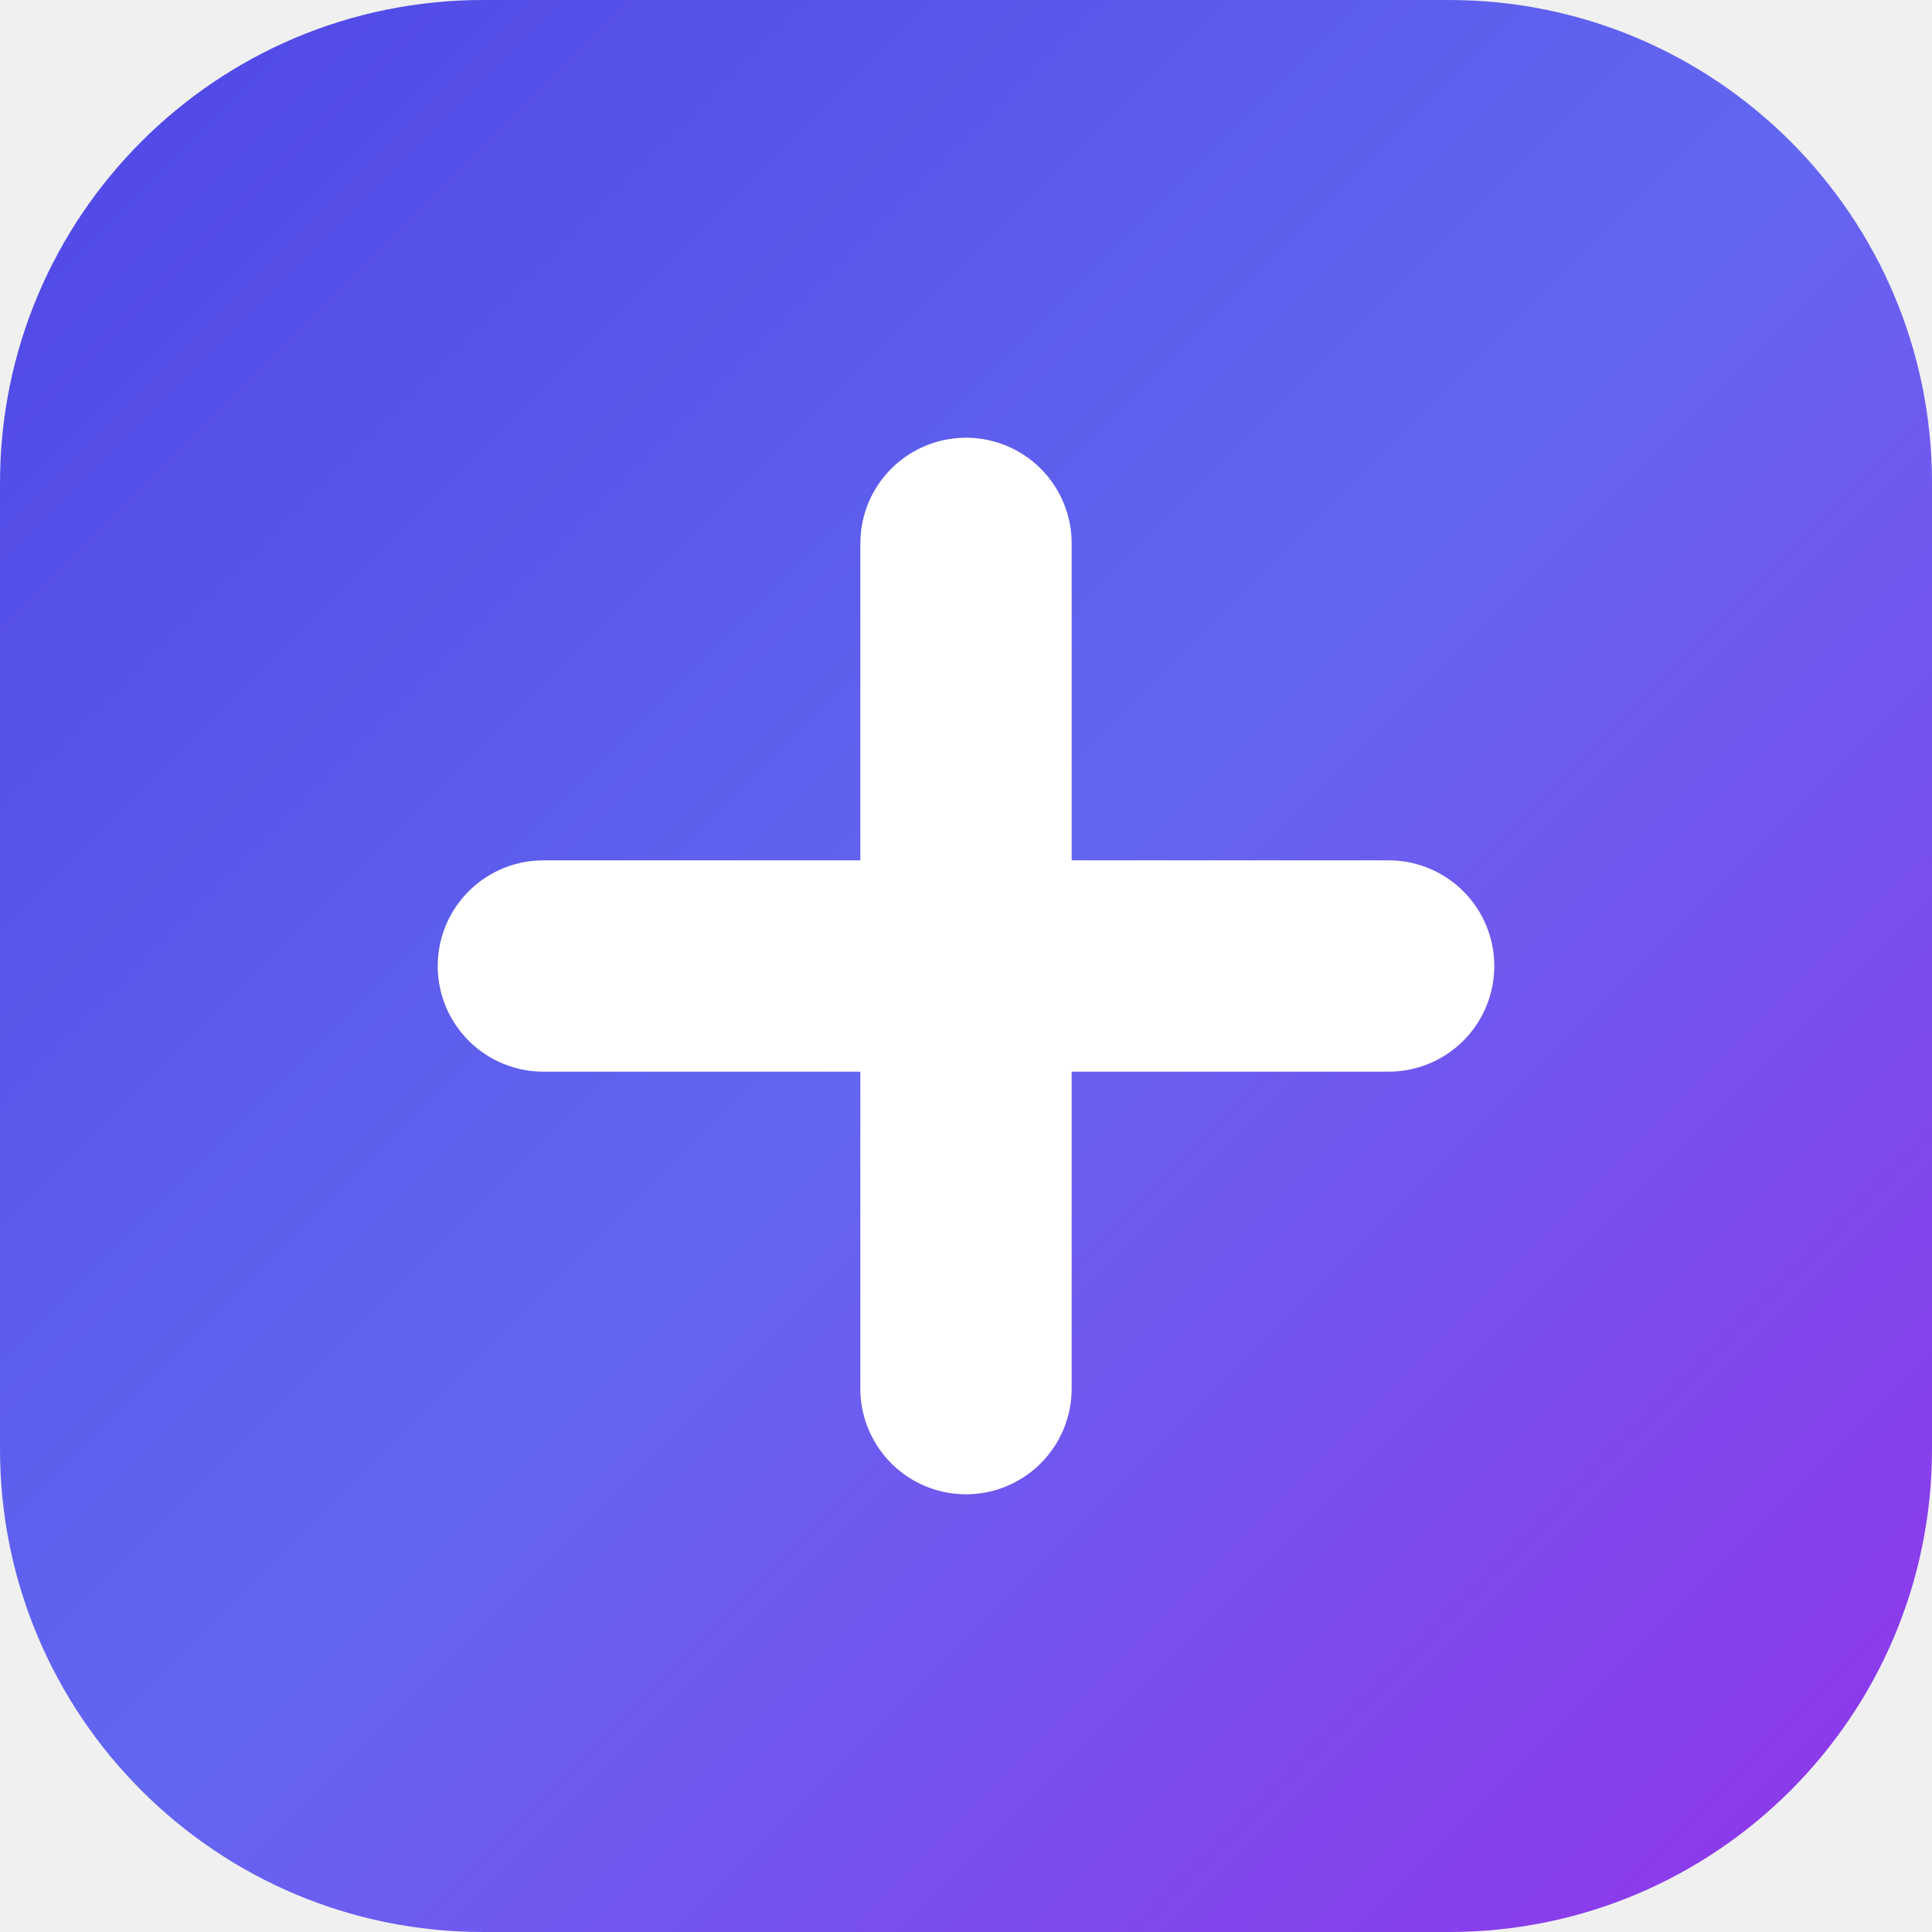
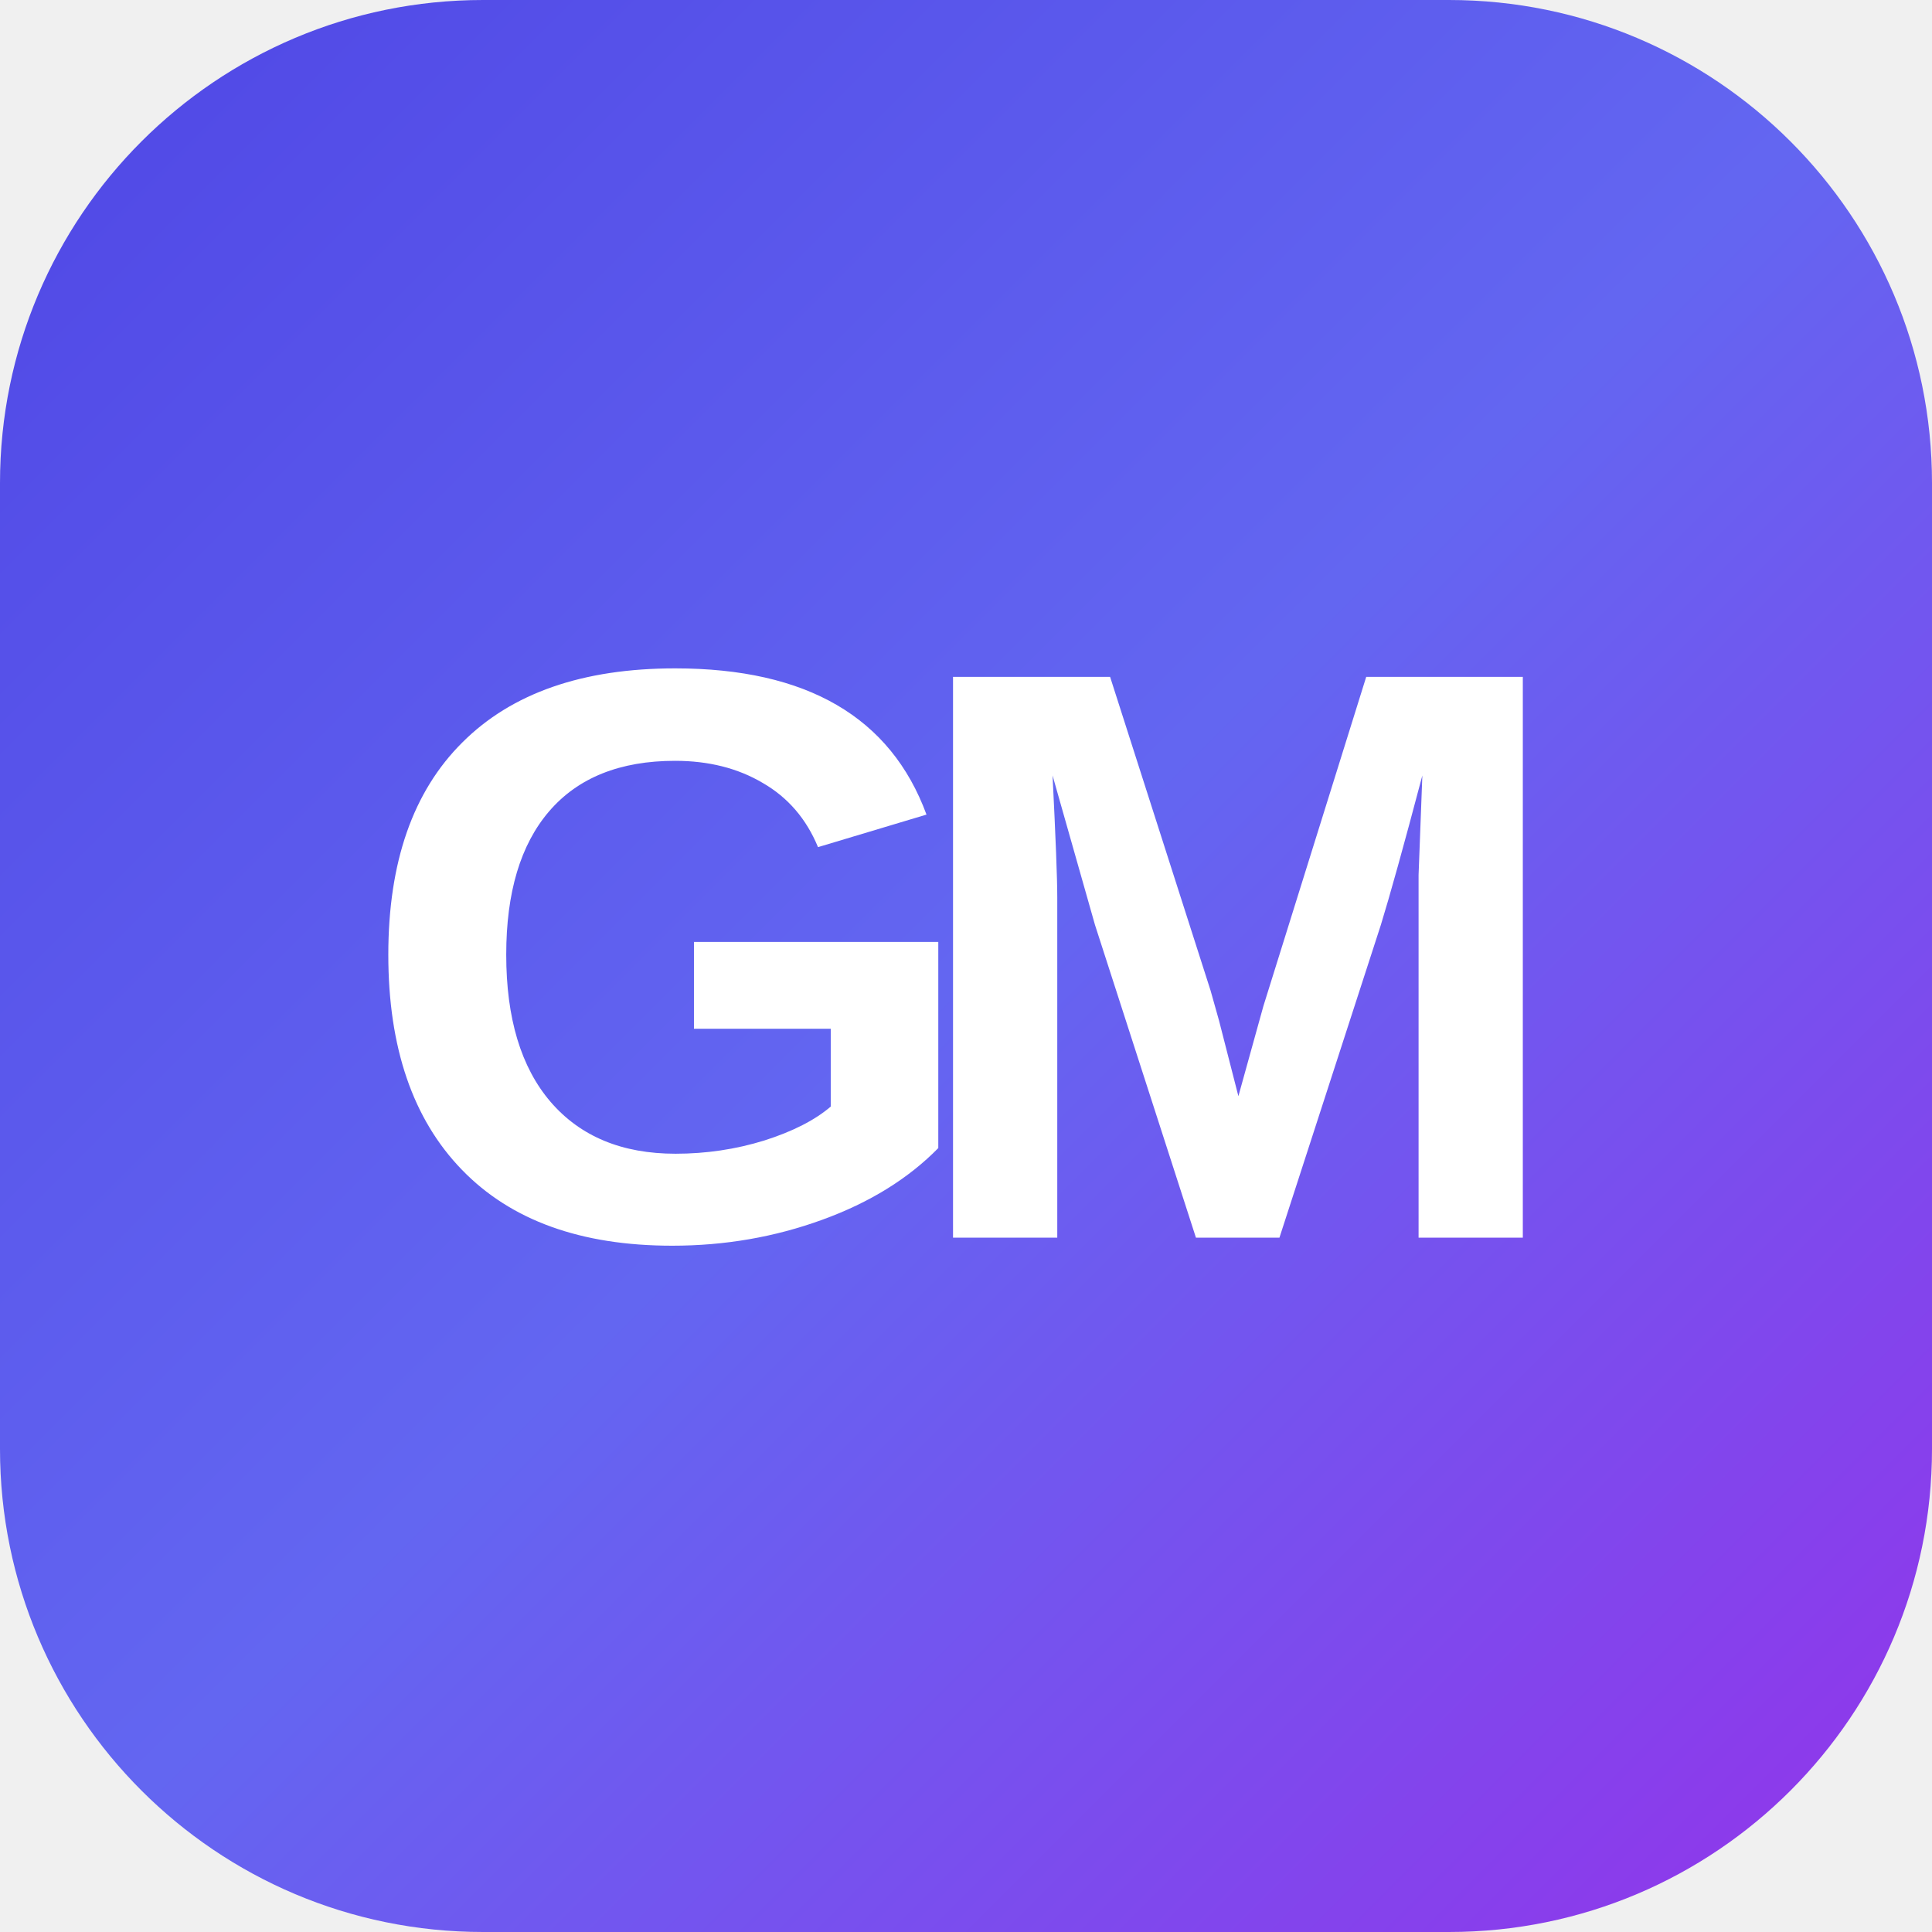
<svg xmlns="http://www.w3.org/2000/svg" width="64" height="64" viewBox="0 0 64 64" fill="none">
  <rect width="64" height="64" rx="16" fill="url(#grad)" />
-   <path d="M32 18V46M18 32H46" stroke="white" stroke-width="7" stroke-linecap="round" stroke-linejoin="round" />
+   <text x="32" y="41" text-anchor="middle" fill="white" font-family="Arial, sans-serif" font-size="27" font-weight="800" letter-spacing="-3">GM</text>
  <defs>
    <linearGradient id="grad" x1="0" y1="0" x2="64" y2="64" gradientUnits="userSpaceOnUse">
      <stop stop-color="#4F46E5" />
      <stop offset="0.5" stop-color="#6366F1" />
      <stop offset="1" stop-color="#9333EA" />
    </linearGradient>
  </defs>
</svg>
